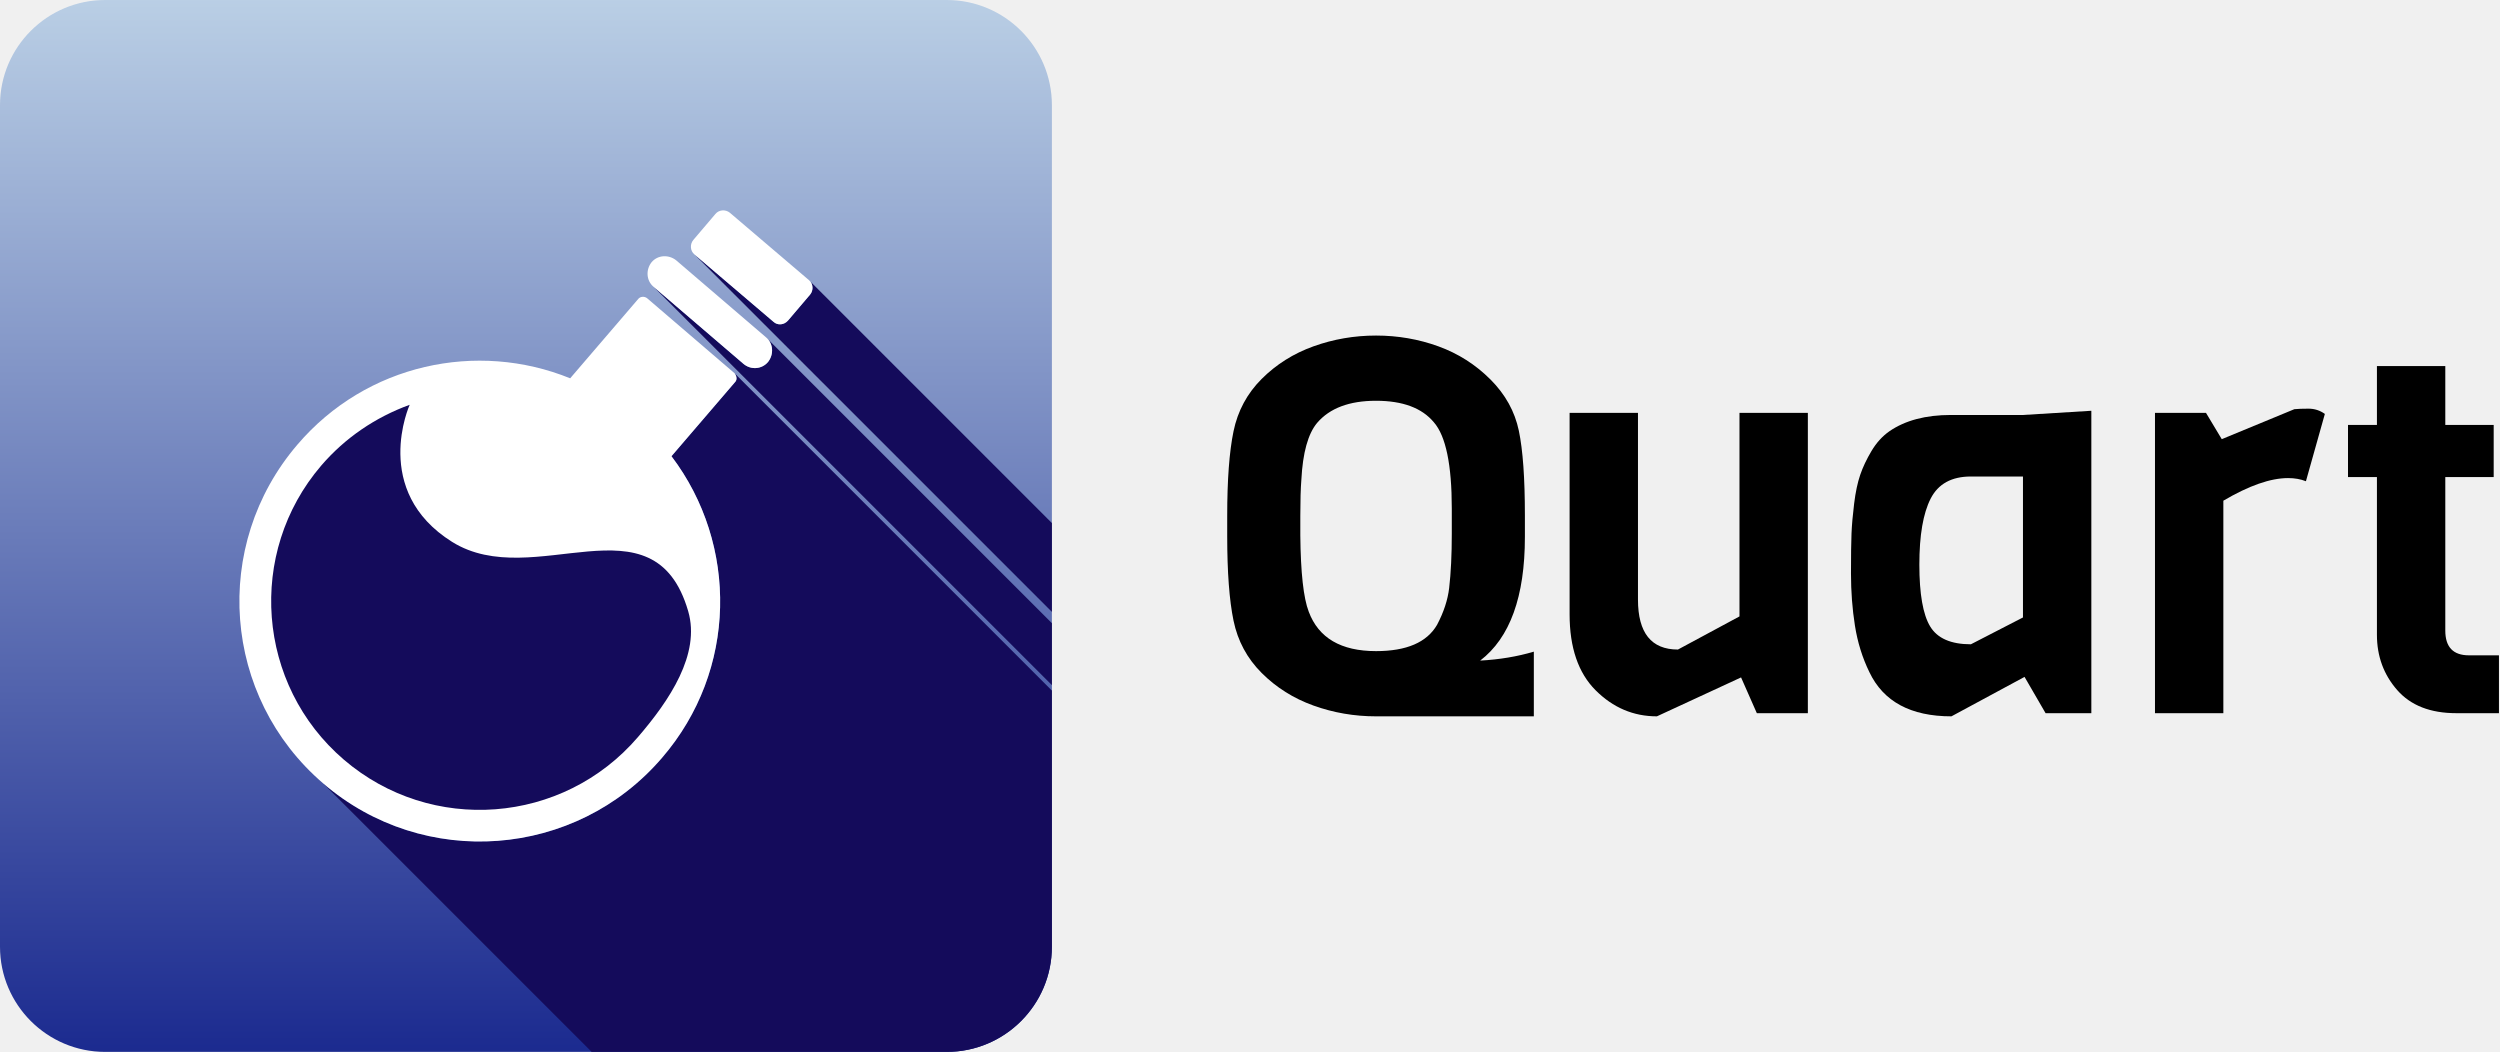
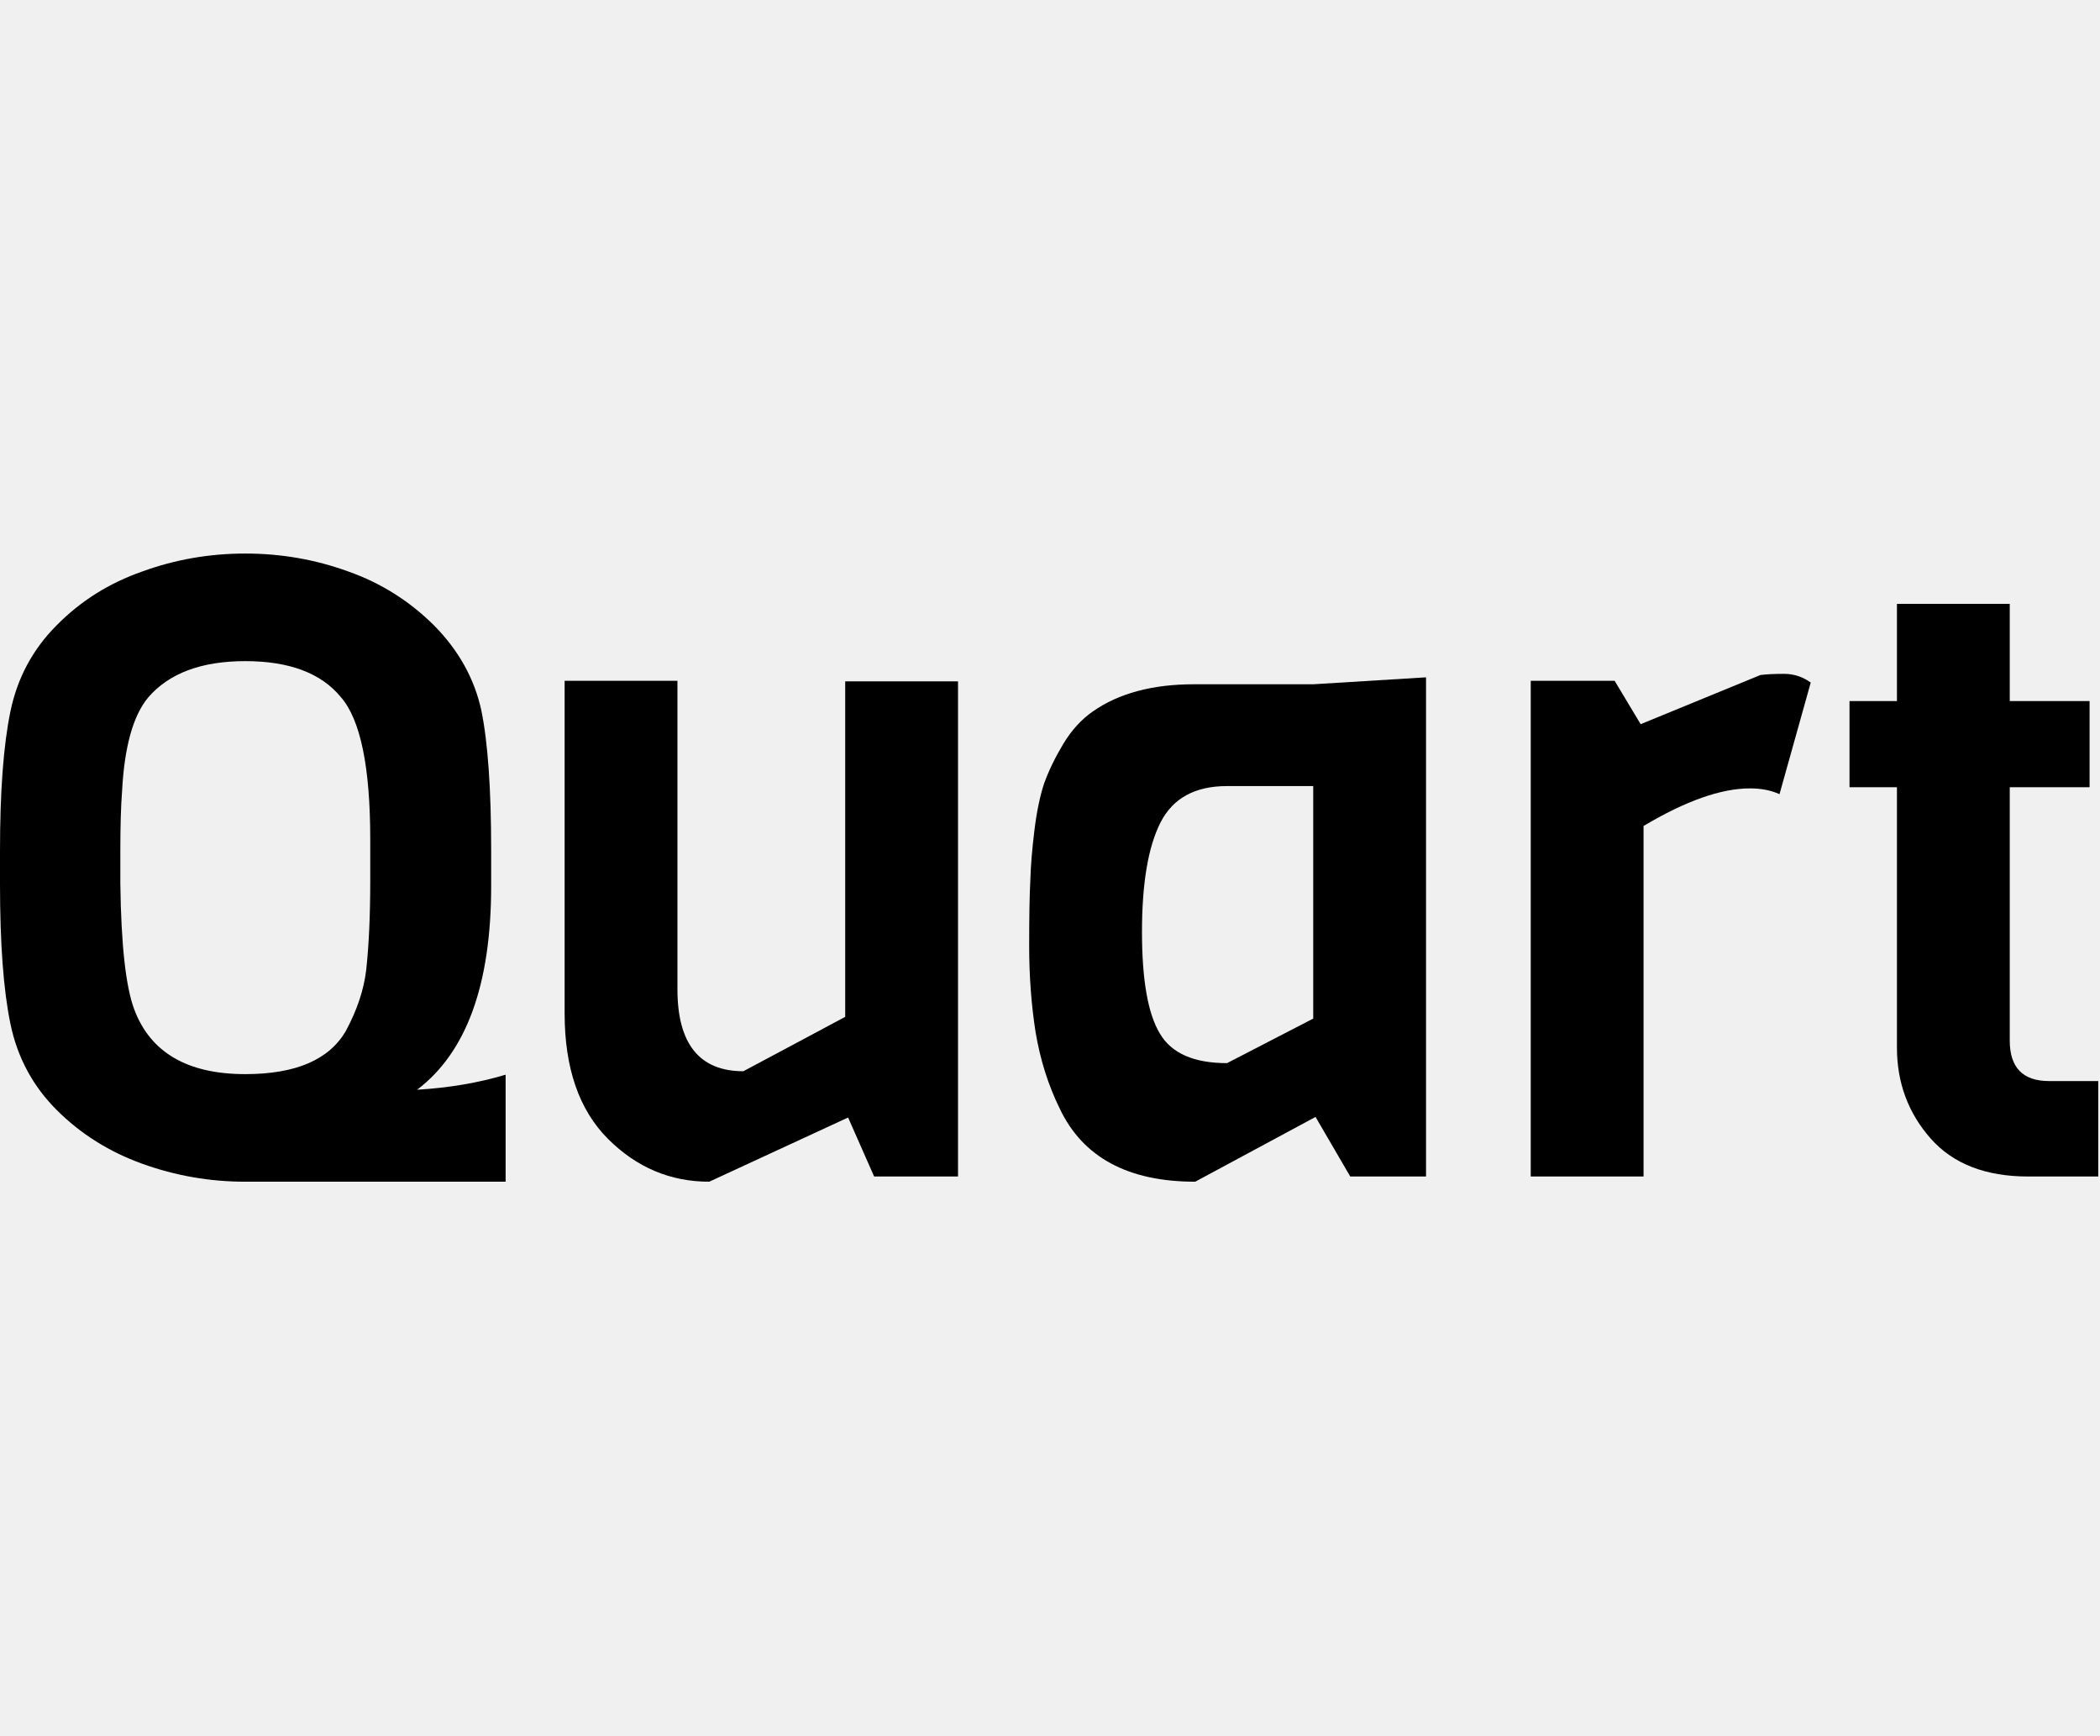
- <svg xmlns="http://www.w3.org/2000/svg" width="100%" height="100%" viewBox="0 0 713 300" version="1.1" xml:space="preserve" style="fill-rule:evenodd;clip-rule:evenodd;stroke-linejoin:round;stroke-miterlimit:2;">
-   <g>
-     <path id="Name" d="M434.9,147l0,6.15c0,17 -4.25,28.75 -12.75,35.25c5.5,-0.3 10.6,-1.15 15.3,-2.55l0,18.45l-45,-0c-6.2,-0 -12.15,-1.025 -17.85,-3.075c-5.7,-2.05 -10.625,-5.15 -14.775,-9.3c-4.15,-4.15 -6.825,-9.125 -8.025,-14.925c-1.2,-5.8 -1.8,-13.85 -1.8,-24.15l0,-5.7c0,-10.3 0.6,-18.35 1.8,-24.15c1.2,-5.8 3.875,-10.775 8.025,-14.925c4.15,-4.15 9.075,-7.25 14.775,-9.3c5.7,-2.05 11.65,-3.075 17.85,-3.075c6.2,-0 12.125,1.025 17.775,3.075c5.65,2.05 10.6,5.2 14.85,9.45c4.25,4.25 6.95,9.125 8.1,14.625c1.15,5.5 1.725,13.55 1.725,24.15Zm-20.85,5.25l0,-7.2c0,-12.5 -1.7,-20.7 -5.1,-24.6c-3.4,-4.1 -8.9,-6.15 -16.5,-6.15c-7.6,-0 -13.2,2.1 -16.8,6.3c-2.6,3.1 -4.1,8.5 -4.5,16.2c-0.2,2.5 -0.3,5.95 -0.3,10.35l0,5.55c0.1,10.6 0.9,17.85 2.4,21.75c2.8,7.5 9.2,11.25 19.2,11.25c8.7,-0 14.5,-2.5 17.4,-7.5c1.9,-3.6 3.05,-7.1 3.45,-10.5c0.5,-4.3 0.75,-9.45 0.75,-15.45Z" style="fill-rule:nonzero;" />
-     <path d="M515.6,203.4l-14.55,-0l-4.5,-10.2l-24,11.1c-6.7,-0 -12.525,-2.475 -17.475,-7.425c-4.95,-4.95 -7.425,-12.175 -7.425,-21.675l0,-57.45l19.5,-0l0,53.25c0,9.5 3.8,14.25 11.4,14.25l17.55,-9.45l0,-58.05l19.5,-0l0,85.65Z" style="fill-rule:nonzero;" />
-     <path d="M596.45,203.4l-13.05,-0l-6,-10.35l-20.85,11.25c-11.6,-0 -19.4,-4.2 -23.4,-12.6c-2,-4.1 -3.375,-8.525 -4.125,-13.275c-0.75,-4.75 -1.125,-9.7 -1.125,-14.85c0,-5.15 0.05,-8.95 0.15,-11.4c0.1,-2.45 0.35,-5.3 0.75,-8.55c0.4,-3.25 0.975,-5.975 1.725,-8.175c0.75,-2.2 1.825,-4.475 3.225,-6.825c1.4,-2.35 3.1,-4.225 5.1,-5.625c4.5,-3.1 10.35,-4.65 17.55,-4.65l20.55,-0l19.5,-1.2l0,86.25Zm-19.5,-27.3l0,-40.2l-14.85,-0c-5.5,-0 -9.325,2.1 -11.475,6.3c-2.15,4.2 -3.225,10.475 -3.225,18.825c0,8.35 1.025,14.225 3.075,17.625c2.05,3.4 5.925,5.1 11.625,5.1l14.85,-7.65Z" style="fill-rule:nonzero;" />
-     <path d="M663.05,118.05l-5.4,19.2c-1.5,-0.6 -3.2,-0.9 -5.1,-0.9c-5,-0 -11.15,2.15 -18.45,6.45l0,60.6l-19.5,-0l0,-85.65l14.55,-0l4.5,7.5l20.7,-8.55c1,-0.1 2.35,-0.15 4.05,-0.15c1.7,-0 3.25,0.5 4.65,1.5Z" style="fill-rule:nonzero;" />
-     <path d="M712.7,203.4l-12.15,-0c-7.4,-0 -13.025,-2.2 -16.875,-6.6c-3.85,-4.4 -5.775,-9.65 -5.775,-15.75l0,-45l-8.25,-0l0,-14.85l8.25,-0l0,-16.8l19.5,-0l0,16.8l13.8,-0l0,14.85l-13.8,-0l0,43.8c0,4.7 2.25,7.05 6.75,7.05l8.55,-0l0,16.5Z" style="fill-rule:nonzero;" />
-     <g id="Logo">
-       <path id="Box" d="M300,30l0,240c0,16.557 -13.443,30 -30,30l-240,-0c-16.557,-0 -30,-13.443 -30,-30l0,-240c0,-16.557 13.443,-30 30,-30l240,0c16.557,0 30,13.443 30,30Z" style="fill:url(#_Linear1);" />
-       <path id="Shadow" d="M300,149.18l0,25.33l-101.947,-101.948l22.552,19.22c1.222,1.111 3,0.889 4.111,-0.333l6.332,-7.444c0.886,-1.082 0.9,-2.687 0.043,-3.734l68.909,68.909Zm0,28.552l0,17.664l-113.613,-113.613l25.664,21.998c2.111,1.777 5.221,1.555 6.999,-0.556c1.495,-1.894 1.559,-4.593 0.032,-6.412l80.918,80.919Zm0,19.219l0,73.049c0,16.557 -13.443,30 -30,30l-101.255,-0l-76.568,-76.568c28.663,24.663 71.991,21.442 96.655,-7.332c21.441,-24.886 21.775,-60.77 2.666,-85.989l18.109,-21.109c0.666,-0.666 0.555,-1.666 -0.111,-2.555l90.504,90.504Z" style="fill:#140b5b;" />
-       <g id="Icon">
-         <path d="M209.607,109.002l-18.109,21.109c19.109,25.219 18.775,61.103 -2.666,85.989c-24.664,28.774 -67.992,31.995 -96.655,7.332c-28.774,-24.664 -31.996,-67.88 -7.332,-96.654c19.664,-22.997 51.215,-29.663 77.768,-18.887l19.442,-22.664c0.555,-0.666 1.666,-0.777 2.444,-0.222l24.997,21.442c0.666,0.889 0.777,1.889 0.111,2.555Z" style="fill:#fff;" />
-         <path d="M196.275,174.327c-9.777,-33.662 -43.994,-5.221 -67.325,-19.775c-23.219,-14.554 -12.109,-39.106 -12.109,-39.106c-9.777,3.555 -18.442,9.443 -25.219,17.331c-21.331,24.886 -18.442,62.547 6.443,83.878c24.886,21.331 62.437,18.553 83.879,-6.444c8.998,-10.443 17.886,-23.663 14.331,-35.884Z" style="fill:#140b5b;" />
-         <path d="M212.051,103.781l-25.664,-21.998c-2.11,-1.777 -2.222,-4.888 -0.555,-6.999c1.777,-2.111 4.888,-2.222 6.999,-0.555l25.663,21.997c2.111,1.777 2.222,4.888 0.556,6.999c-1.778,2.111 -4.888,2.333 -6.999,0.556Z" style="fill:#fff;fill-rule:nonzero;" />
-         <path d="M220.605,91.782l-22.552,-19.22c-1.222,-1 -1.334,-2.888 -0.334,-4.11l6.333,-7.444c1,-1.222 2.888,-1.333 4.11,-0.333l22.553,19.22c1.222,1 1.333,2.888 0.333,4.11l-6.332,7.444c-1.111,1.222 -2.889,1.444 -4.111,0.333Z" style="fill:#fff;fill-rule:nonzero;" />
-       </g>
-     </g>
-   </g>
+ <svg xmlns="http://www.w3.org/2000/svg" version="1.2" viewBox="0 0 363 300" width="363" height="300">
  <defs>
-     <linearGradient id="_Linear1" x1="0" y1="0" x2="1" y2="0" gradientUnits="userSpaceOnUse" gradientTransform="matrix(1.83697e-14,300,-300,1.83697e-14,160.554,0)">
-       <stop offset="0" style="stop-color:#bacfe5;stop-opacity:1" />
-       <stop offset="1" style="stop-color:#1b2a8f;stop-opacity:1" />
+     <linearGradient id="P" gradientUnits="userSpaceOnUse" />
+     <linearGradient id="g1" x2="1" href="#P" gradientTransform="matrix(0,300,-300,0,-189.446,0)">
+       <stop stop-color="#bacfe5" />
+       <stop offset="1" stop-color="#1b2a8f" />
    </linearGradient>
  </defs>
+   <style>.a{fill:url(#g1)}.b{fill:#140b5b}.c{fill:#fff}</style>
+   <path d="m84.9 147v6.2q0 25.5-12.8 35.2 8.3-0.5 15.3-2.6v18.5h-45q-9.2 0-17.8-3.1-8.6-3.1-14.8-9.3-6.2-6.2-8-14.9-1.8-8.7-1.8-24.2v-5.7q0-15.4 1.8-24.1 1.8-8.7 8-14.9 6.2-6.3 14.8-9.3 8.5-3.1 17.8-3.1 9.3 0 17.8 3.1 8.5 3 14.9 9.4 6.3 6.4 8.1 14.6 1.7 8.3 1.7 24.2zm-20.9 5.3v-7.2q0-18.8-5.1-24.6-5.1-6.2-16.5-6.2-11.4 0-16.8 6.3-3.9 4.7-4.5 16.2-0.3 3.8-0.3 10.4v5.5q0.2 15.9 2.4 21.8 4.2 11.2 19.2 11.2 13.1 0 17.4-7.5 2.9-5.4 3.5-10.5 0.7-6.4 0.7-15.4z" />
+   <path d="m165.6 203.4h-14.5l-4.5-10.2-24 11.1q-10.1 0-17.5-7.4-7.5-7.5-7.5-21.7v-57.5h19.5v53.3q0 14.2 11.4 14.2l17.6-9.4v-58h19.5z" />
+   <path d="m246.5 203.4h-13.1l-6-10.3-20.8 11.2q-17.4 0-23.4-12.6-3-6.1-4.2-13.3-1.1-7.1-1.1-14.8 0-7.7 0.2-11.4 0.1-3.7 0.7-8.6 0.6-4.9 1.7-8.2 1.2-3.3 3.3-6.8 2.1-3.5 5.1-5.6 6.7-4.7 17.5-4.7h20.6l19.5-1.2zm-19.5-27.3v-40.2h-14.9q-8.3 0-11.5 6.3-3.2 6.3-3.2 18.9 0 12.5 3.1 17.6 3 5.1 11.6 5.1z" />
+   <path d="m313 118l-5.4 19.3q-2.2-1-5.1-1-7.5 0-18.4 6.5v60.6h-19.5v-85.7h14.5l4.5 7.5 20.7-8.5q1.5-0.2 4.1-0.2 2.5 0 4.6 1.5z" />
+   <path d="m362.7 203.4h-12.1q-11.1 0-16.9-6.6-5.8-6.6-5.8-15.7v-45h-8.2v-14.9h8.2v-16.8h19.5v16.8h13.8v14.9h-13.8v43.8q0 7 6.8 7h8.5z" />
+   <path fill-rule="evenodd" class="a" d="m-50 30v240c0 16.6-13.4 30-30 30h-240c-16.6 0-30-13.4-30-30v-240c0-16.6 13.4-30 30-30h240c16.6 0 30 13.4 30 30z" />
+   <path fill-rule="evenodd" class="b" d="m-50 149.2v25.3l-101.9-101.9 22.5 19.2c1.2 1.1 3 0.9 4.1-0.4l6.3-7.4c0.9-1.1 0.9-2.7 0.1-3.7zm0 28.5v17.7l-113.6-113.6 25.6 22c2.2 1.7 5.3 1.5 7-0.6 1.5-1.9 1.6-4.6 0.1-6.4zm0 19.2v73.1c0 16.5-13.5 30-30 30h-101.3l-76.6-76.6c28.7 24.7 72 21.4 96.7-7.3 21.4-24.9 21.8-60.8 2.7-86l18.1-21.1c0.6-0.7 0.5-1.7-0.1-2.6z" />
+   <path fill-rule="evenodd" class="c" d="m-140.4 109l-18.1 21.1c19.1 25.2 18.8 61.1-2.7 86-24.6 28.8-68 32-96.6 7.3-28.8-24.6-32-67.8-7.4-96.6 19.7-23 51.3-29.7 77.8-18.9l19.5-22.7c0.5-0.6 1.6-0.8 2.4-0.2l25 21.4c0.7 0.9 0.8 1.9 0.1 2.6z" />
+   <path fill-rule="evenodd" class="b" d="m-153.7 174.3c-9.8-33.6-44-5.2-67.4-19.7-23.2-14.6-12.1-39.2-12.1-39.2-9.7 3.6-18.4 9.5-25.2 17.4-21.3 24.9-18.4 62.5 6.5 83.9 24.9 21.3 62.4 18.5 83.8-6.5 9-10.4 17.9-23.7 14.4-35.9z" />
+   <path class="c" d="m-137.9 103.8l-25.7-22c-2.1-1.8-2.2-4.9-0.6-7 1.8-2.1 4.9-2.2 7-0.6l25.7 22c2.1 1.8 2.2 4.9 0.6 7-1.8 2.1-4.9 2.4-7 0.6z" />
+   <path class="c" d="m-129.4 91.8l-22.5-19.2c-1.3-1-1.4-2.9-0.4-4.1l6.4-7.5c1-1.2 2.8-1.3 4.1-0.3l22.5 19.2c1.2 1 1.3 2.9 0.3 4.1l-6.3 7.4c-1.1 1.3-2.9 1.5-4.1 0.4z" />
</svg>
